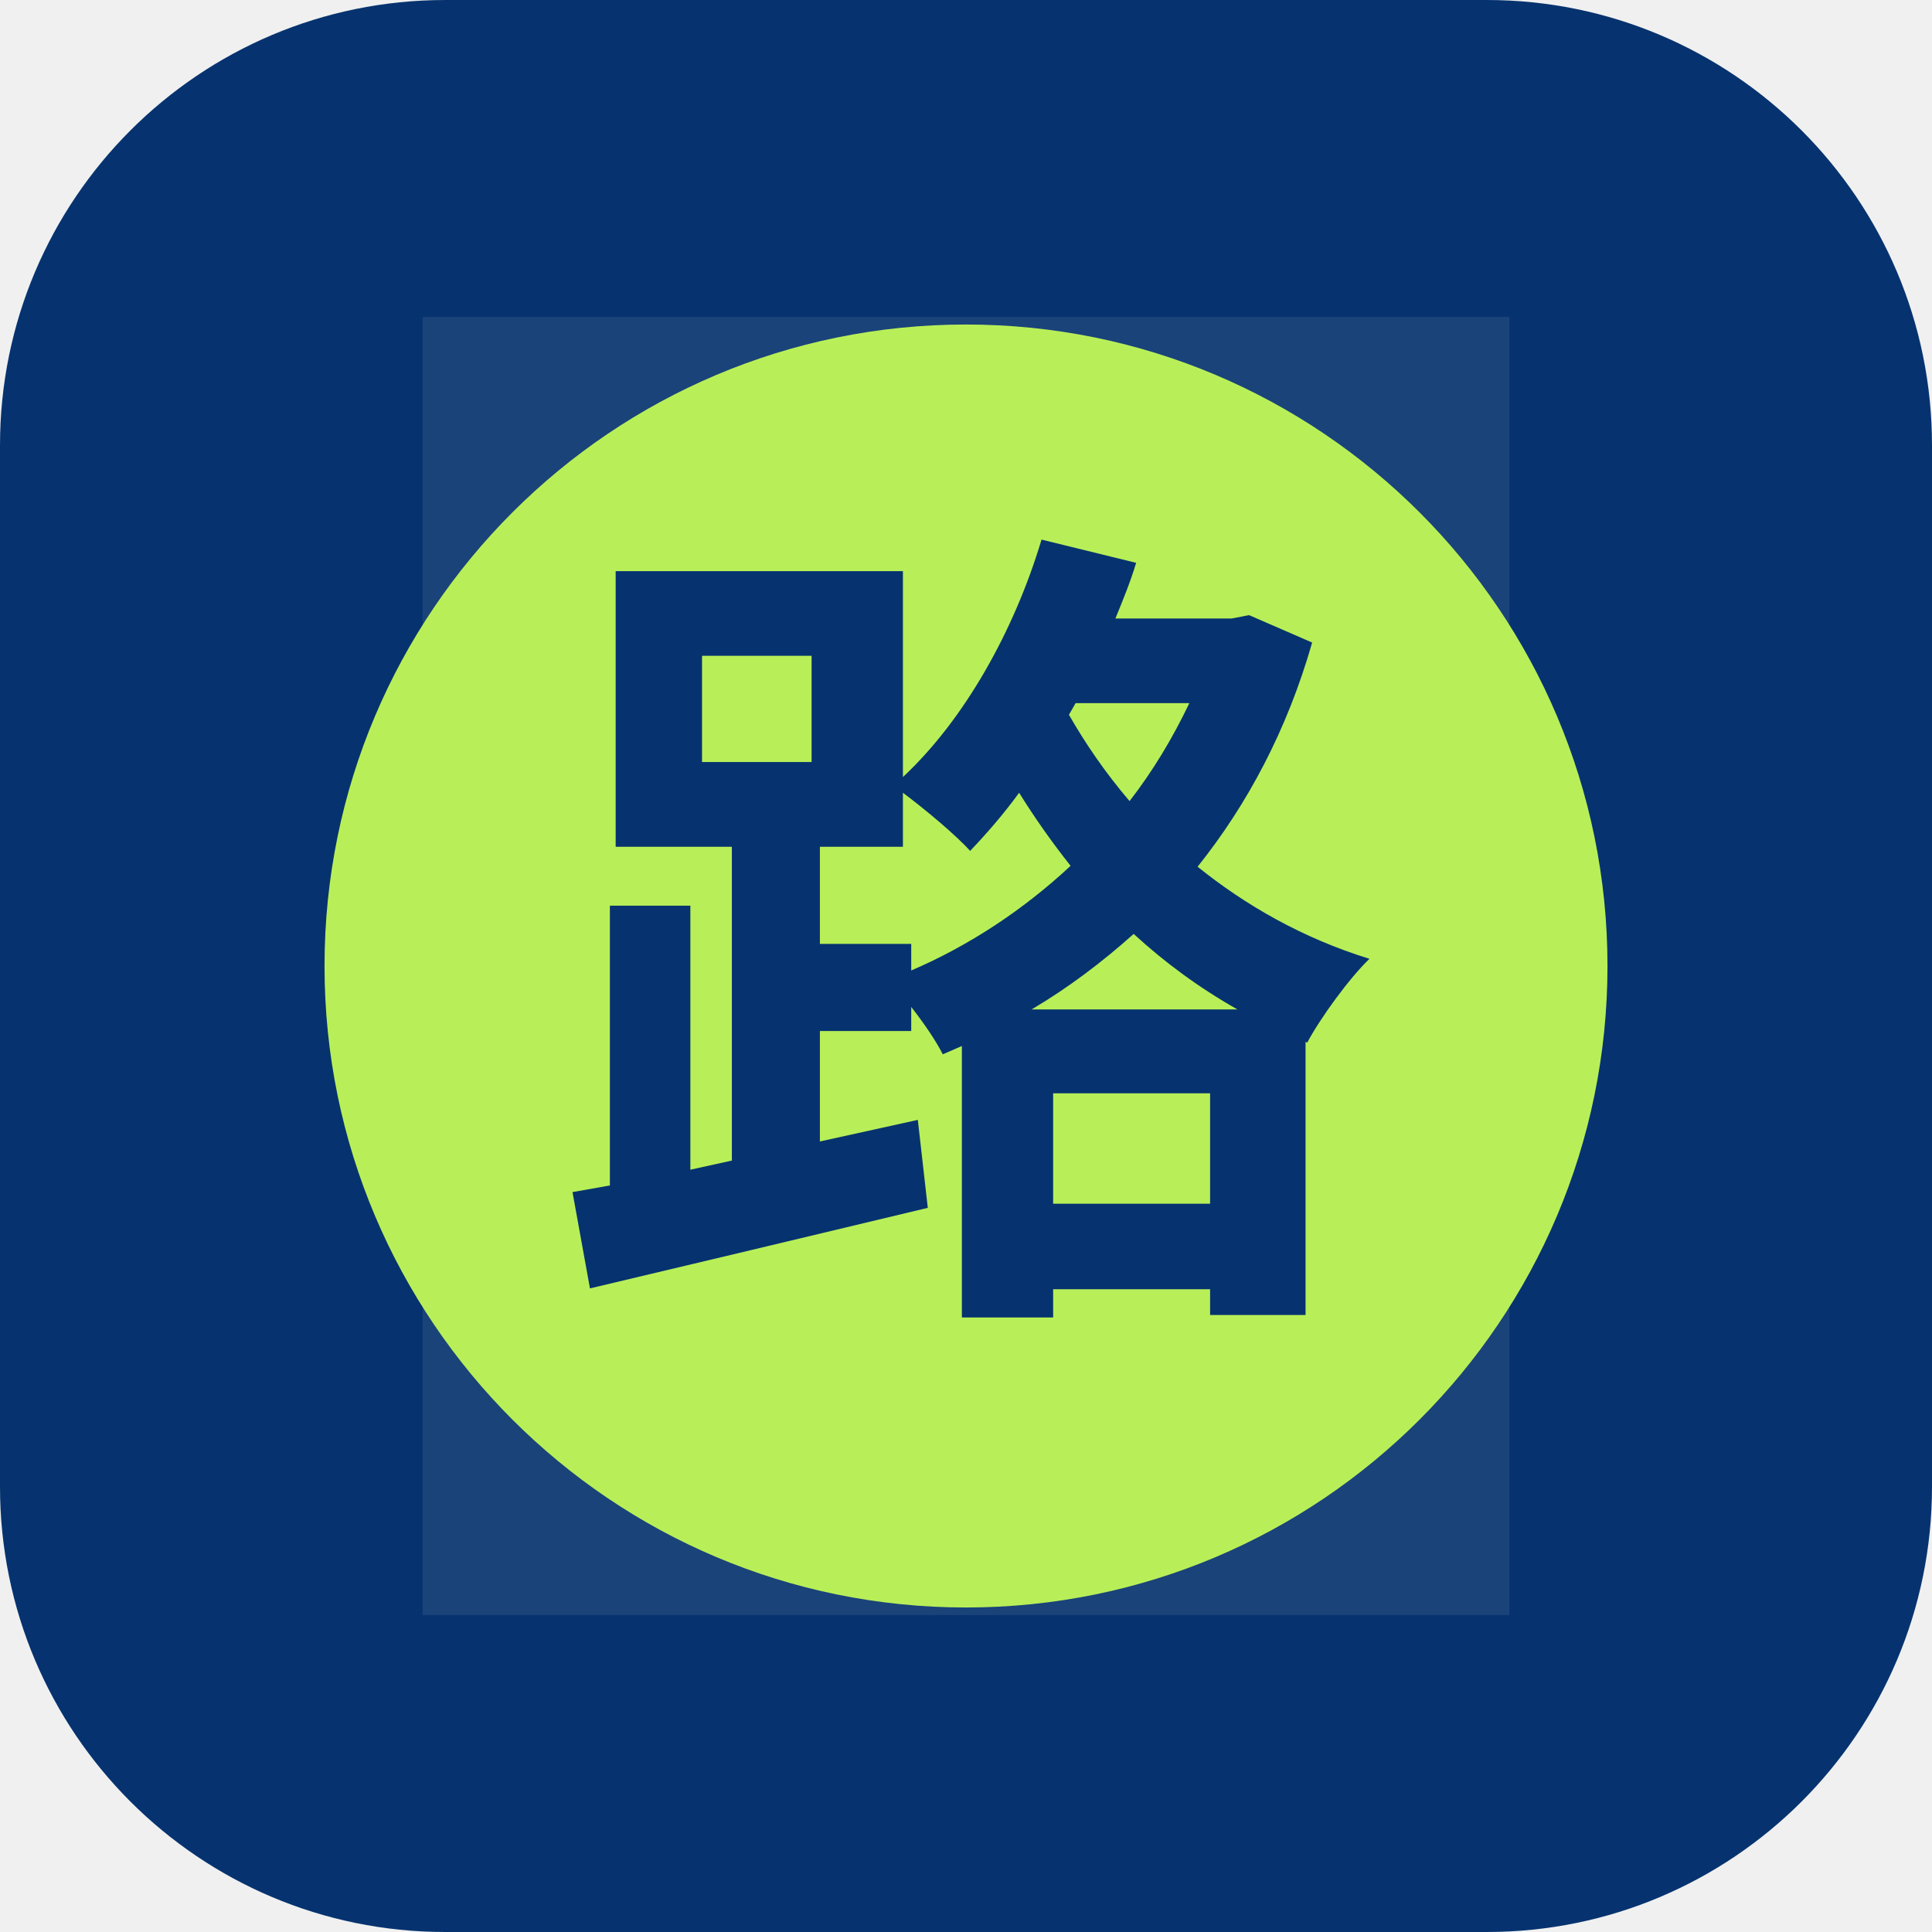
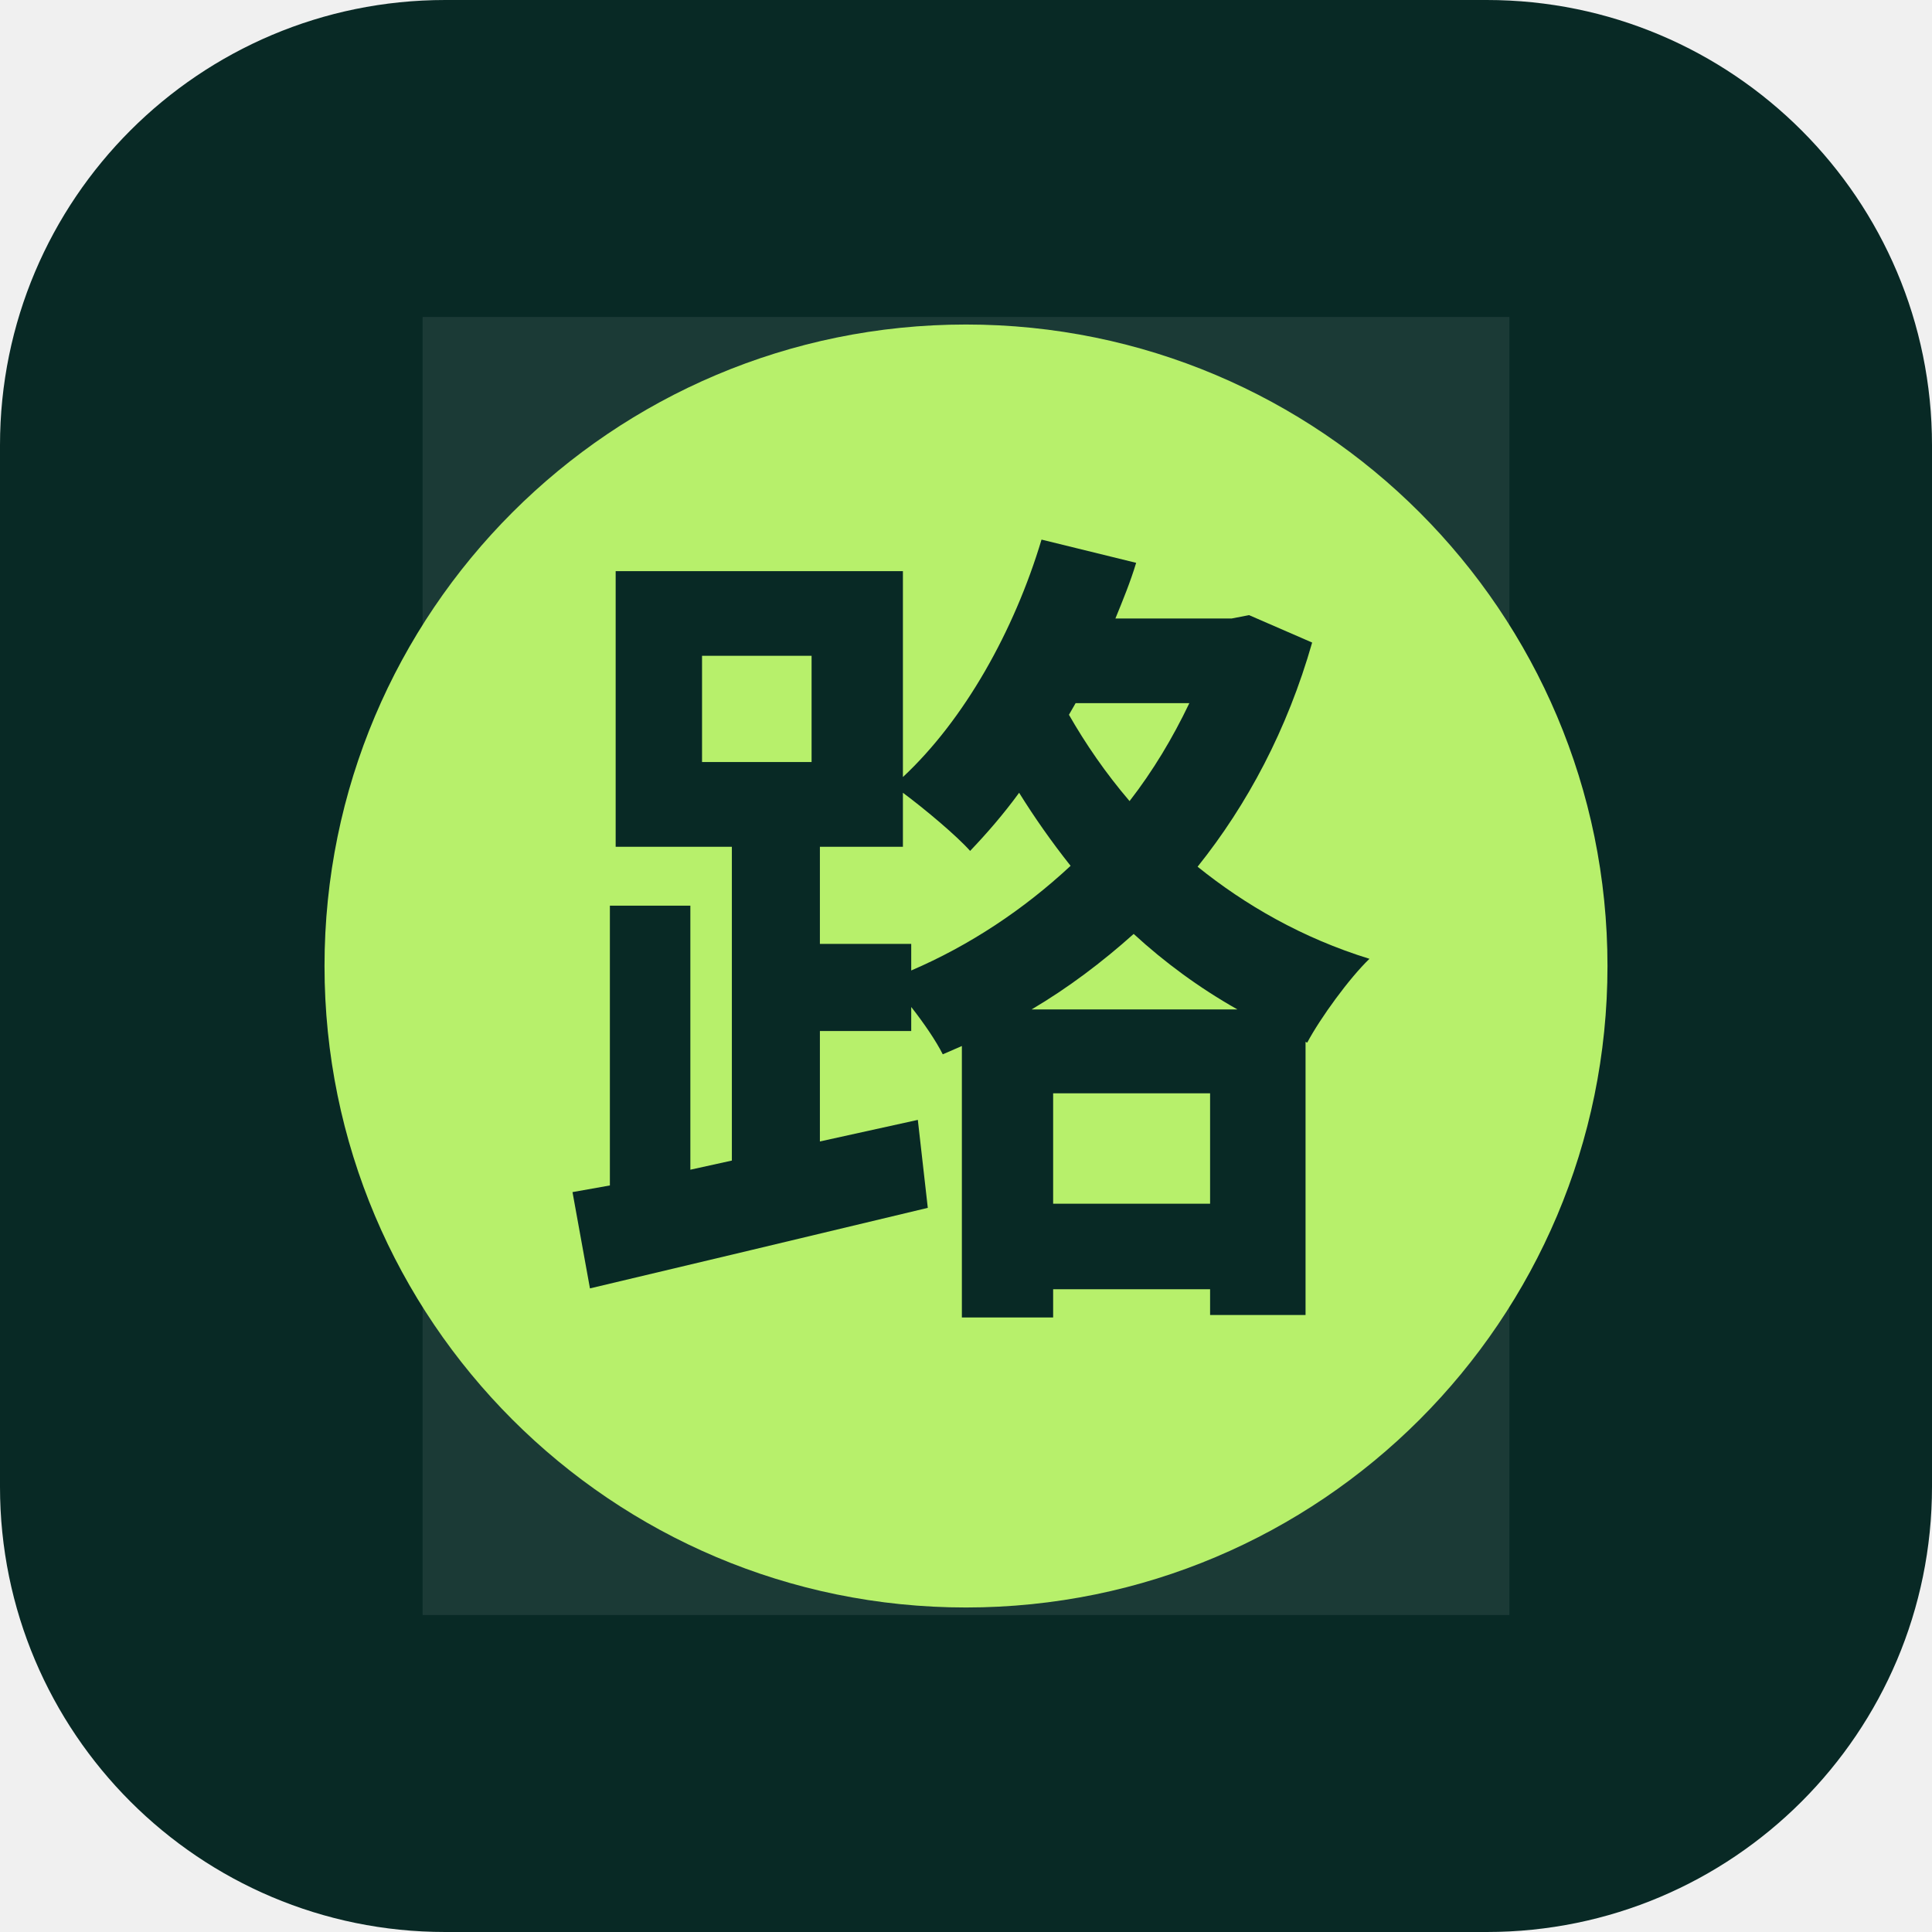
<svg xmlns="http://www.w3.org/2000/svg" viewBox="0 0 512 512">
-   <rect width="512" height="512" rx="118" fill="#06336f" />
+   <rect width="512" height="512" rx="118" fill="#082925" />
  <path d="M112 84h288v344H112z" fill="#fff" opacity=".08" />
-   <circle cx="256" cy="256" r="170" fill="#b8ef58" />
-   <text x="256" y="330" text-anchor="middle" font-family="Georgia,serif" font-size="220" font-weight="900" fill="#06336f">路</text>
+   <circle cx="256" cy="256" r="170" fill="#b7f06b" />
+   <text x="256" y="330" text-anchor="middle" font-family="Georgia,serif" font-size="220" font-weight="900" fill="#082925">路</text>
</svg>
